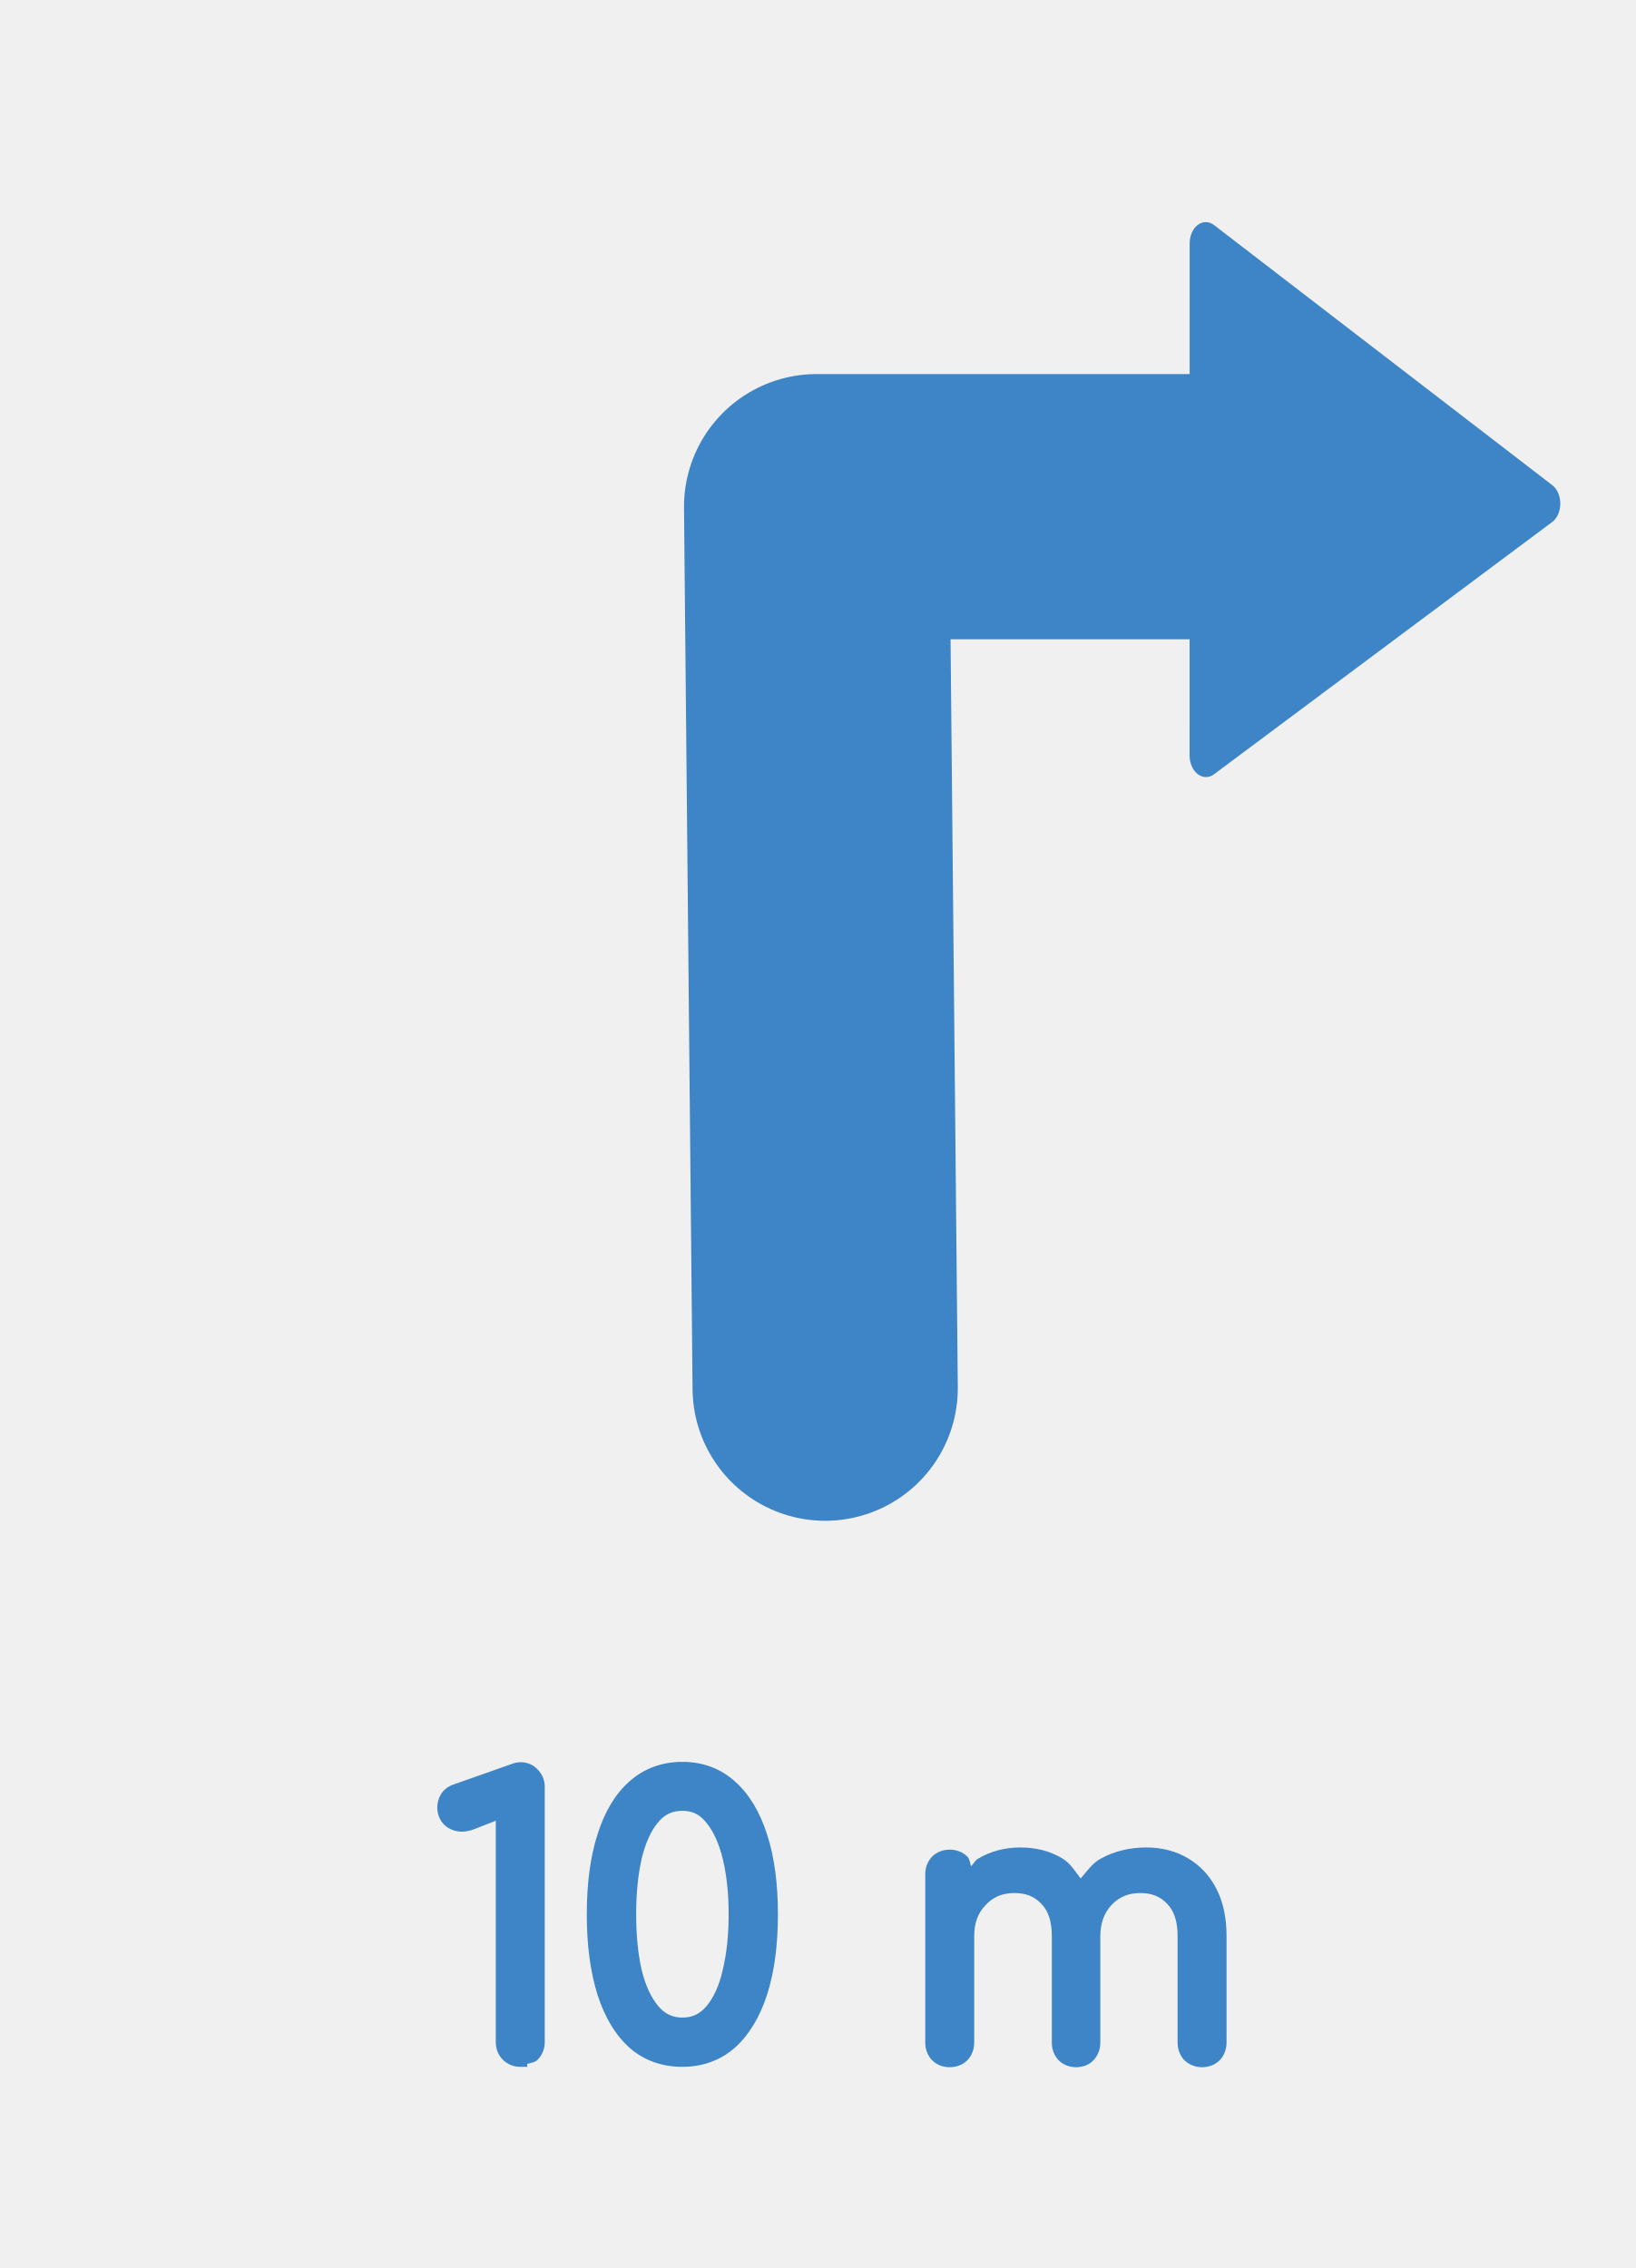
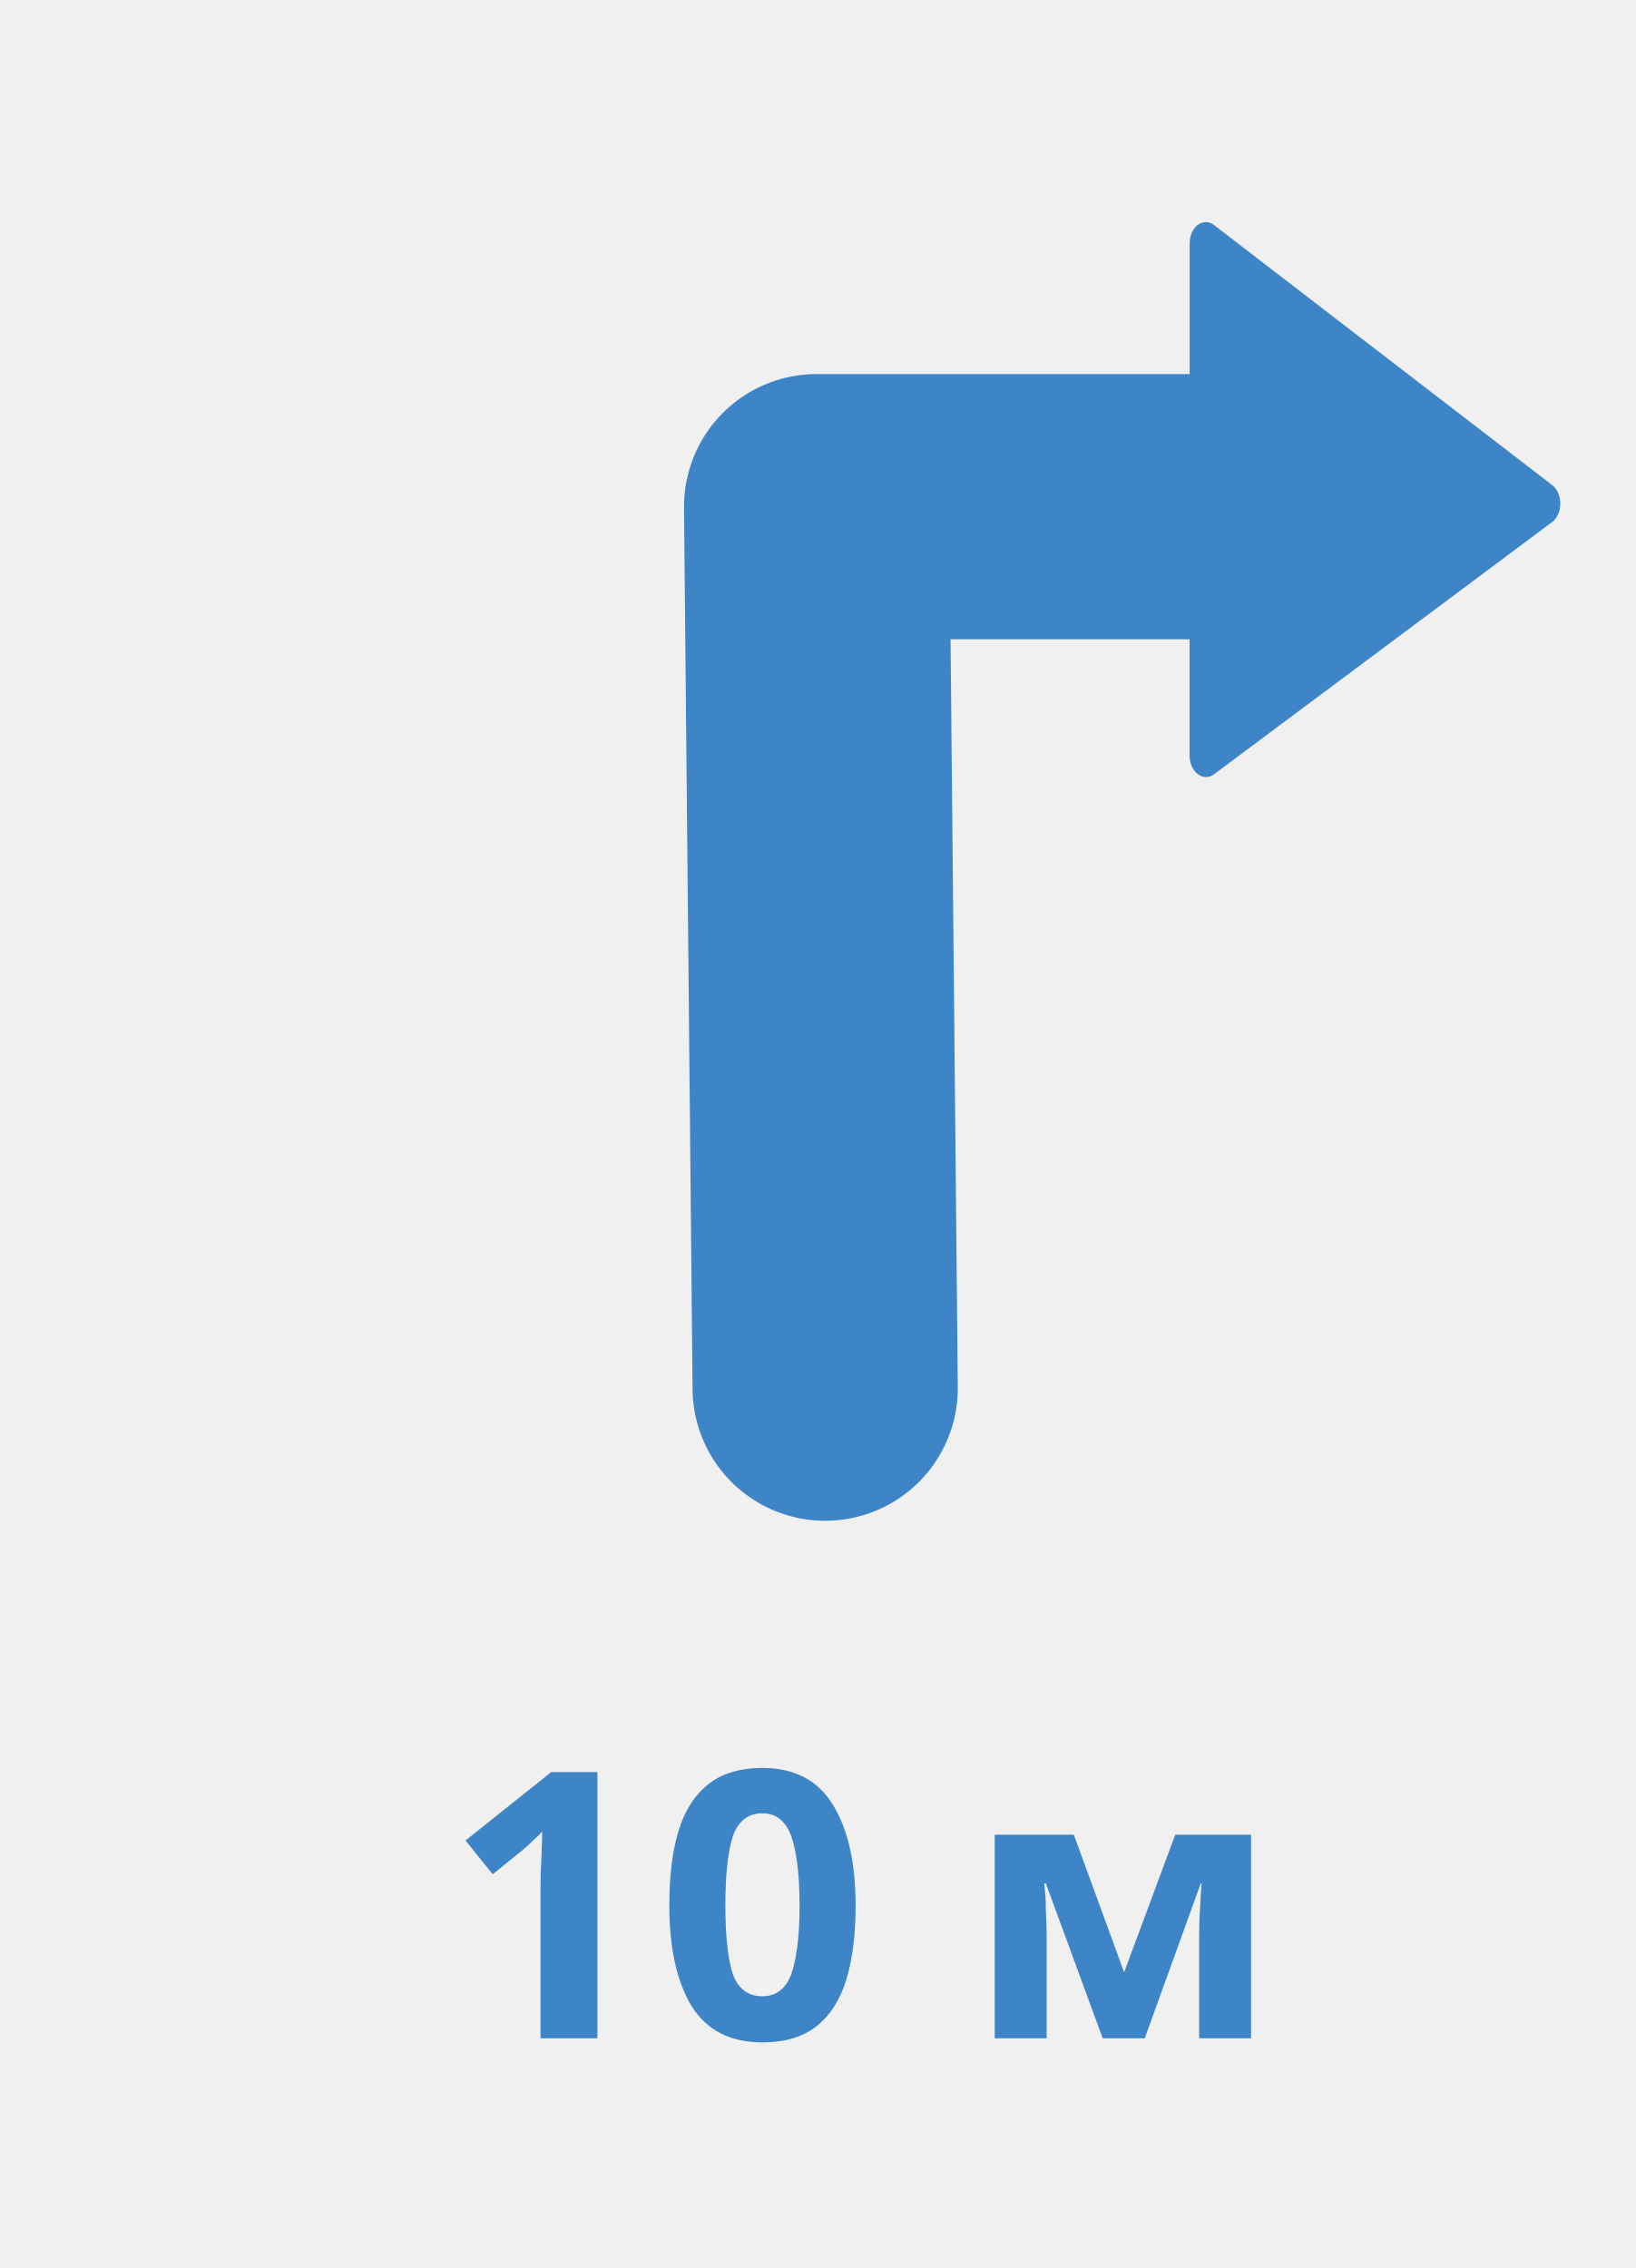
- <svg xmlns="http://www.w3.org/2000/svg" id="svg857" version="1.1" viewBox="0 0 31 43" height="43mm" width="31mm">
+ <svg xmlns="http://www.w3.org/2000/svg" width="31mm" height="43mm" viewBox="0 0 31 43" version="1.1" id="svg857">
  <defs id="defs851">
-     <marker style="overflow:visible" id="marker8131" refX="0" refY="0" orient="auto">
-       <path transform="scale(0.8)" style="fill:#000000;fill-opacity:1;fill-rule:evenodd;stroke:#000000;stroke-width:1pt;stroke-opacity:1" d="M 5.77,0 -2.88,5 V -5 Z" id="path8129" />
+     <marker orient="auto" refY="0" refX="0" id="marker8131" style="overflow:visible">
+       <path id="path8129" d="M 5.77,0 -2.88,5 V -5 Z" style="fill:#000000;fill-opacity:1;fill-rule:evenodd;stroke:#000000;stroke-width:1pt;stroke-opacity:1" transform="scale(0.8)" />
    </marker>
-     <marker style="overflow:visible" id="marker8079" refX="0" refY="0" orient="auto">
-       <path transform="scale(-0.6)" d="M 8.719,4.034 -2.207,0.016 8.719,-4.002 c -1.745,2.372 -1.735,5.617 -6e-7,8.035 z" style="fill:#000000;fill-opacity:1;fill-rule:evenodd;stroke:#000000;stroke-width:0.625;stroke-linejoin:round;stroke-opacity:1" id="path8077" />
+     <marker orient="auto" refY="0" refX="0" id="marker8079" style="overflow:visible">
+       <path id="path8077" style="fill:#000000;fill-opacity:1;fill-rule:evenodd;stroke:#000000;stroke-width:0.625;stroke-linejoin:round;stroke-opacity:1" d="M 8.719,4.034 -2.207,0.016 8.719,-4.002 c -1.745,2.372 -1.735,5.617 -6e-7,8.035 z" transform="scale(-0.6)" />
    </marker>
-     <marker style="overflow:visible" id="Arrow2Mend" refX="0" refY="0" orient="auto">
-       <path transform="scale(-0.6)" d="M 8.719,4.034 -2.207,0.016 8.719,-4.002 c -1.745,2.372 -1.735,5.617 -6e-7,8.035 z" style="fill:#000000;fill-opacity:1;fill-rule:evenodd;stroke:#000000;stroke-width:0.625;stroke-linejoin:round;stroke-opacity:1" id="path7191" />
+     <marker orient="auto" refY="0" refX="0" id="Arrow2Mend" style="overflow:visible">
+       <path id="path7191" style="fill:#000000;fill-opacity:1;fill-rule:evenodd;stroke:#000000;stroke-width:0.625;stroke-linejoin:round;stroke-opacity:1" d="M 8.719,4.034 -2.207,0.016 8.719,-4.002 c -1.745,2.372 -1.735,5.617 -6e-7,8.035 z" transform="scale(-0.6)" />
    </marker>
-     <marker style="overflow:visible" id="Arrow2Lend" refX="0" refY="0" orient="auto">
-       <path transform="matrix(-1.1,0,0,-1.1,-1.1,0)" d="M 8.719,4.034 -2.207,0.016 8.719,-4.002 c -1.745,2.372 -1.735,5.617 -6e-7,8.035 z" style="fill:#000000;fill-opacity:1;fill-rule:evenodd;stroke:#000000;stroke-width:0.625;stroke-linejoin:round;stroke-opacity:1" id="path7185" />
+     <marker orient="auto" refY="0" refX="0" id="Arrow2Lend" style="overflow:visible">
+       <path id="path7185" style="fill:#000000;fill-opacity:1;fill-rule:evenodd;stroke:#000000;stroke-width:0.625;stroke-linejoin:round;stroke-opacity:1" d="M 8.719,4.034 -2.207,0.016 8.719,-4.002 c -1.745,2.372 -1.735,5.617 -6e-7,8.035 z" transform="matrix(-1.1,0,0,-1.1,-1.1,0)" />
    </marker>
-     <marker id="ExperimentalArrow" refX="5" refY="3" orient="auto-start-reverse">
-       <path style="fill:context-stroke;stroke:#000000;stroke-opacity:1" d="M 10,3 0,6 V 0 Z" id="path7417" />
+     <marker orient="auto-start-reverse" refY="3" refX="5" id="ExperimentalArrow">
+       <path id="path7417" d="M 10,3 0,6 V 0 Z" style="fill:context-stroke;stroke:#000000;stroke-opacity:1" />
    </marker>
-     <marker style="overflow:visible" id="TriangleOutL" refX="0" refY="0" orient="auto">
-       <path transform="scale(0.8)" style="fill:#000000;fill-opacity:1;fill-rule:evenodd;stroke:#000000;stroke-width:1pt;stroke-opacity:1" d="M 5.77,0 -2.88,5 V -5 Z" id="path7306" />
+     <marker orient="auto" refY="0" refX="0" id="TriangleOutL" style="overflow:visible">
+       <path id="path7306" d="M 5.77,0 -2.88,5 V -5 Z" style="fill:#000000;fill-opacity:1;fill-rule:evenodd;stroke:#000000;stroke-width:1pt;stroke-opacity:1" transform="scale(0.8)" />
    </marker>
-     <marker style="overflow:visible" id="EmptyTriangleOutL" refX="0" refY="0" orient="auto">
-       <path transform="matrix(0.8,0,0,0.8,-4.8,0)" style="fill:#ffffff;fill-rule:evenodd;stroke:#000000;stroke-width:1pt;stroke-opacity:1" d="M 5.77,0 -2.88,5 V -5 Z" id="path7324" />
+     <marker orient="auto" refY="0" refX="0" id="EmptyTriangleOutL" style="overflow:visible">
+       <path id="path7324" d="M 5.77,0 -2.88,5 V -5 Z" style="fill:#ffffff;fill-rule:evenodd;stroke:#000000;stroke-width:1pt;stroke-opacity:1" transform="matrix(0.8,0,0,0.8,-4.8,0)" />
    </marker>
-     <marker orient="auto-start-reverse" refY="3" refX="5" id="ExperimentalArrow-3">
-       <path id="path7417-6" d="M 10,3 0,6 V 0 Z" style="fill:context-stroke;stroke:#000000;stroke-opacity:1" />
+     <marker id="ExperimentalArrow-3" refX="5" refY="3" orient="auto-start-reverse">
+       <path style="fill:context-stroke;stroke:#000000;stroke-opacity:1" d="M 10,3 0,6 V 0 Z" id="path7417-6" />
    </marker>
  </defs>
  <g id="layer1">
-     <g transform="translate(3.401784)" id="g8229">
-       <path id="path7162-0" d="M 12.24,26.319 12.078,9.606 h 7.648" style="fill:none;stroke:#3d85c6;stroke-width:5.028;stroke-linecap:round;stroke-linejoin:round;stroke-miterlimit:4;stroke-dasharray:none;stroke-opacity:1" />
-       <path d="m -212.423,150.435 7.373,-131.257 109.985,72.014 z" style="fill:#3d85c6;fill-opacity:1;stroke:#3d85c6;stroke-width:10.965;stroke-linecap:round;stroke-linejoin:round;stroke-miterlimit:4;stroke-dasharray:none;stroke-opacity:1;paint-order:markers fill stroke" id="path8207" transform="matrix(0.05620307,-0.0035009,0.0031468,0.0737857,30.92191,2.483779)" />
+     <g id="g8229" transform="translate(3.401784)">
+       <path style="fill:none;stroke:#3d85c6;stroke-width:5.028;stroke-linecap:round;stroke-linejoin:round;stroke-miterlimit:4;stroke-dasharray:none;stroke-opacity:1" d="M 12.24,26.319 12.078,9.606 h 7.648" id="path7162-0" />
+       <path transform="matrix(0.05620307,-0.0035009,0.0031468,0.0737857,30.92191,2.483779)" id="path8207" style="fill:#3d85c6;fill-opacity:1;stroke:#3d85c6;stroke-width:10.965;stroke-linecap:round;stroke-linejoin:round;stroke-miterlimit:4;stroke-dasharray:none;stroke-opacity:1;paint-order:markers fill stroke" d="m -212.423,150.435 7.373,-131.257 109.985,72.014 z" />
    </g>
-     <g style="font-style:normal;font-variant:normal;font-weight:600;font-stretch:normal;font-size:7.056px;line-height:1.25;font-family:Comfortaa;-inkscape-font-specification:'Comfortaa Semi-Bold';fill:#3d85c6;fill-opacity:1;stroke:#3d85c6;stroke-width:0.265;stroke-opacity:1" id="text8225" aria-label="10 m">
-       <g style="opacity:1" id="g9594">
-         <path id="path9596" d="m 9.855,39.054 c -0.085,0 -0.16,-0.031 -0.226,-0.092 -0.066,-0.066 -0.099,-0.146 -0.099,-0.24 v -4.396 l -0.579,0.226 c -0.071,0.028 -0.136,0.042 -0.198,0.042 -0.094,0 -0.174,-0.031 -0.24,-0.092 -0.061,-0.061 -0.092,-0.139 -0.092,-0.233 0,-0.066 0.016,-0.127 0.049,-0.183 0.033,-0.056 0.087,-0.099 0.162,-0.127 l 1.101,-0.388 c 0.024,-0.009 0.047,-0.016 0.071,-0.021 0.024,-0.005 0.045,-0.007 0.064,-0.007 0.099,0 0.176,0.033 0.233,0.099 0.061,0.061 0.092,0.139 0.092,0.233 v 4.847 c 0,0.094 -0.033,0.174 -0.099,0.24 -0.061,0.061 -0.141,0.092 -0.24,0.092 z" style="color:#000000;font-style:normal;font-variant:normal;font-weight:600;font-stretch:normal;font-size:7.056px;line-height:1.25;font-family:Comfortaa;-inkscape-font-specification:'Comfortaa Semi-Bold';font-variant-ligatures:normal;font-variant-position:normal;font-variant-caps:normal;font-variant-numeric:normal;font-variant-alternates:normal;font-variant-east-asian:normal;font-feature-settings:normal;font-variation-settings:normal;text-indent:0;text-align:start;text-decoration:none;text-decoration-line:none;text-decoration-style:solid;text-decoration-color:#000000;letter-spacing:normal;word-spacing:normal;text-transform:none;writing-mode:lr-tb;direction:ltr;text-orientation:mixed;dominant-baseline:auto;baseline-shift:baseline;text-anchor:start;white-space:normal;shape-padding:0;shape-margin:0;inline-size:0;clip-rule:nonzero;display:inline;overflow:visible;visibility:visible;isolation:auto;mix-blend-mode:normal;color-interpolation:sRGB;color-interpolation-filters:linearRGB;solid-color:#000000;solid-opacity:1;vector-effect:none;fill:#3d85c6;fill-opacity:1;fill-rule:nonzero;stroke:none;stroke-width:0.265;stroke-linecap:butt;stroke-linejoin:miter;stroke-miterlimit:4;stroke-dasharray:none;stroke-dashoffset:0;stroke-opacity:1.0;color-rendering:auto;image-rendering:auto;shape-rendering:auto;text-rendering:auto;enable-background:accumulate;stop-color:#000000;stop-opacity:1;" />
-         <path id="path9598" d="M 9.869 33.41 C 9.839 33.41 9.81 33.414 9.779 33.42 C 9.749 33.426 9.72 33.436 9.691 33.447 L 8.588 33.836 C 8.491 33.872 8.408 33.933 8.357 34.02 C 8.313 34.095 8.289 34.182 8.289 34.27 C 8.289 34.392 8.335 34.511 8.42 34.596 L 8.422 34.598 L 8.424 34.6 C 8.513 34.682 8.631 34.727 8.754 34.727 C 8.835 34.727 8.917 34.709 9 34.676 L 9.398 34.52 L 9.398 38.723 C 9.398 38.848 9.447 38.967 9.535 39.055 L 9.537 39.057 L 9.539 39.059 C 9.626 39.139 9.739 39.186 9.855 39.186 L 9.996 39.186 L 9.992 39.131 C 10.061 39.11 10.137 39.105 10.188 39.055 C 10.276 38.967 10.326 38.848 10.326 38.723 L 10.326 33.875 C 10.326 33.754 10.28 33.639 10.197 33.555 C 10.116 33.462 9.996 33.41 9.869 33.41 z M 9.869 33.676 C 9.939 33.676 9.97 33.692 10.002 33.729 L 10.004 33.732 L 10.008 33.736 C 10.045 33.773 10.061 33.81 10.061 33.875 L 10.061 38.723 C 10.061 38.786 10.044 38.826 10 38.869 C 9.964 38.905 9.927 38.922 9.855 38.922 C 9.804 38.922 9.765 38.907 9.721 38.867 C 9.679 38.824 9.662 38.785 9.662 38.723 L 9.662 34.133 L 8.902 34.43 C 8.844 34.453 8.795 34.463 8.754 34.463 C 8.69 34.463 8.648 34.447 8.605 34.408 C 8.57 34.372 8.555 34.334 8.555 34.27 C 8.555 34.226 8.564 34.189 8.586 34.152 C 8.601 34.126 8.625 34.104 8.678 34.084 L 9.781 33.695 L 9.783 33.695 C 9.8 33.689 9.817 33.683 9.832 33.68 C 9.849 33.676 9.861 33.676 9.869 33.676 z " style="color:#000000;font-style:normal;font-variant:normal;font-weight:600;font-stretch:normal;font-size:7.056px;line-height:1.25;font-family:Comfortaa;-inkscape-font-specification:'Comfortaa Semi-Bold';font-variant-ligatures:normal;font-variant-position:normal;font-variant-caps:normal;font-variant-numeric:normal;font-variant-alternates:normal;font-variant-east-asian:normal;font-feature-settings:normal;font-variation-settings:normal;text-indent:0;text-align:start;text-decoration:none;text-decoration-line:none;text-decoration-style:solid;text-decoration-color:#000000;letter-spacing:normal;word-spacing:normal;text-transform:none;writing-mode:lr-tb;direction:ltr;text-orientation:mixed;dominant-baseline:auto;baseline-shift:baseline;text-anchor:start;white-space:normal;shape-padding:0;shape-margin:0;inline-size:0;clip-rule:nonzero;display:inline;overflow:visible;visibility:visible;isolation:auto;mix-blend-mode:normal;color-interpolation:sRGB;color-interpolation-filters:linearRGB;solid-color:#000000;solid-opacity:1;vector-effect:none;fill:#3d85c6;fill-opacity:1;fill-rule:nonzero;stroke:none;stroke-width:0.265;stroke-linecap:butt;stroke-linejoin:miter;stroke-miterlimit:4;stroke-dasharray:none;stroke-dashoffset:0;stroke-opacity:1.0;color-rendering:auto;image-rendering:auto;shape-rendering:auto;text-rendering:auto;enable-background:accumulate;stop-color:#000000;stop-opacity:1;" />
-       </g>
-       <g style="opacity:1" id="g9600">
-         <path id="path9602" d="m 12.936,39.054 c -0.357,0 -0.661,-0.108 -0.91,-0.325 -0.249,-0.221 -0.44,-0.536 -0.572,-0.945 -0.132,-0.414 -0.198,-0.91 -0.198,-1.489 0,-0.579 0.066,-1.072 0.198,-1.482 0.132,-0.414 0.322,-0.729 0.572,-0.945 0.249,-0.221 0.553,-0.332 0.91,-0.332 0.357,0 0.661,0.113 0.91,0.339 0.249,0.221 0.44,0.539 0.572,0.953 0.132,0.409 0.198,0.898 0.198,1.468 0,0.569 -0.066,1.061 -0.198,1.475 -0.132,0.409 -0.322,0.727 -0.572,0.953 -0.249,0.221 -0.553,0.332 -0.91,0.332 z m 0,-0.67 c 0.226,0 0.414,-0.089 0.564,-0.268 0.151,-0.183 0.261,-0.433 0.332,-0.748 0.075,-0.315 0.113,-0.673 0.113,-1.072 0,-0.4 -0.038,-0.757 -0.113,-1.072 -0.075,-0.315 -0.188,-0.564 -0.339,-0.748 -0.146,-0.183 -0.332,-0.275 -0.557,-0.275 -0.23,0 -0.421,0.092 -0.572,0.275 -0.146,0.179 -0.256,0.426 -0.332,0.741 -0.071,0.315 -0.106,0.675 -0.106,1.08 0,0.405 0.035,0.764 0.106,1.08 0.075,0.31 0.188,0.557 0.339,0.741 0.151,0.179 0.339,0.268 0.564,0.268 z" style="color:#000000;font-style:normal;font-variant:normal;font-weight:600;font-stretch:normal;font-size:7.056px;line-height:1.25;font-family:Comfortaa;-inkscape-font-specification:'Comfortaa Semi-Bold';font-variant-ligatures:normal;font-variant-position:normal;font-variant-caps:normal;font-variant-numeric:normal;font-variant-alternates:normal;font-variant-east-asian:normal;font-feature-settings:normal;font-variation-settings:normal;text-indent:0;text-align:start;text-decoration:none;text-decoration-line:none;text-decoration-style:solid;text-decoration-color:#000000;letter-spacing:normal;word-spacing:normal;text-transform:none;writing-mode:lr-tb;direction:ltr;text-orientation:mixed;dominant-baseline:auto;baseline-shift:baseline;text-anchor:start;white-space:normal;shape-padding:0;shape-margin:0;inline-size:0;clip-rule:nonzero;display:inline;overflow:visible;visibility:visible;isolation:auto;mix-blend-mode:normal;color-interpolation:sRGB;color-interpolation-filters:linearRGB;solid-color:#000000;solid-opacity:1;vector-effect:none;fill:#3d85c6;fill-opacity:1;fill-rule:nonzero;stroke:none;stroke-width:0.265;stroke-linecap:butt;stroke-linejoin:miter;stroke-miterlimit:4;stroke-dasharray:none;stroke-dashoffset:0;stroke-opacity:1.0;color-rendering:auto;image-rendering:auto;shape-rendering:auto;text-rendering:auto;enable-background:accumulate;stop-color:#000000;stop-opacity:1;" />
-         <path id="path9604" d="M 12.936 33.404 C 12.552 33.404 12.212 33.527 11.939 33.768 C 11.667 34.004 11.465 34.343 11.328 34.773 C 11.191 35.2 11.123 35.706 11.123 36.295 C 11.123 36.884 11.191 37.393 11.328 37.824 C 11.465 38.25 11.667 38.588 11.938 38.828 L 11.939 38.83 C 12.212 39.067 12.551 39.186 12.936 39.186 C 13.32 39.186 13.661 39.062 13.934 38.82 C 14.204 38.576 14.406 38.236 14.543 37.811 C 14.68 37.38 14.746 36.874 14.746 36.295 C 14.746 35.716 14.68 35.213 14.543 34.787 C 14.406 34.357 14.204 34.018 13.934 33.777 C 13.661 33.53 13.321 33.404 12.936 33.404 z M 12.936 33.668 C 13.265 33.668 13.532 33.768 13.758 33.973 L 13.758 33.975 C 13.985 34.176 14.165 34.47 14.291 34.867 C 14.417 35.259 14.482 35.736 14.482 36.295 C 14.482 36.854 14.417 37.333 14.291 37.73 C 14.165 38.122 13.985 38.417 13.758 38.623 C 13.532 38.823 13.266 38.922 12.936 38.922 C 12.606 38.922 12.339 38.826 12.113 38.631 L 12.111 38.629 C 11.885 38.427 11.706 38.136 11.58 37.744 C 11.454 37.347 11.389 36.863 11.389 36.295 C 11.389 35.726 11.454 35.245 11.58 34.854 C 11.706 34.456 11.885 34.165 12.111 33.969 L 12.113 33.967 C 12.339 33.767 12.605 33.668 12.936 33.668 z M 12.936 34.066 C 12.67 34.066 12.433 34.182 12.262 34.391 C 12.099 34.59 11.983 34.857 11.904 35.186 L 11.902 35.188 C 11.829 35.514 11.795 35.883 11.795 36.295 C 11.795 36.707 11.829 37.077 11.902 37.404 L 11.904 37.404 L 11.904 37.406 C 11.983 37.731 12.103 37.996 12.27 38.199 L 12.27 38.201 C 12.441 38.405 12.675 38.516 12.936 38.516 C 13.196 38.516 13.43 38.405 13.602 38.201 L 13.602 38.199 C 13.769 37.995 13.887 37.727 13.961 37.398 L 13.961 37.396 C 14.039 37.069 14.076 36.702 14.076 36.295 C 14.076 35.887 14.039 35.519 13.961 35.191 C 13.883 34.863 13.762 34.596 13.596 34.393 C 13.429 34.183 13.197 34.066 12.936 34.066 z M 12.936 34.332 C 13.125 34.332 13.264 34.399 13.389 34.557 L 13.391 34.559 C 13.524 34.722 13.631 34.952 13.703 35.254 C 13.775 35.557 13.812 35.903 13.812 36.295 C 13.812 36.686 13.775 37.033 13.703 37.336 L 13.703 37.338 C 13.636 37.638 13.531 37.867 13.398 38.029 C 13.269 38.183 13.126 38.252 12.936 38.252 C 12.745 38.252 12.602 38.183 12.473 38.029 C 12.339 37.866 12.234 37.64 12.162 37.346 C 12.094 37.042 12.059 36.692 12.059 36.295 C 12.059 35.898 12.094 35.548 12.162 35.244 C 12.234 34.944 12.338 34.716 12.467 34.559 C 12.596 34.401 12.74 34.332 12.936 34.332 z " style="color:#000000;font-style:normal;font-variant:normal;font-weight:600;font-stretch:normal;font-size:7.056px;line-height:1.25;font-family:Comfortaa;-inkscape-font-specification:'Comfortaa Semi-Bold';font-variant-ligatures:normal;font-variant-position:normal;font-variant-caps:normal;font-variant-numeric:normal;font-variant-alternates:normal;font-variant-east-asian:normal;font-feature-settings:normal;font-variation-settings:normal;text-indent:0;text-align:start;text-decoration:none;text-decoration-line:none;text-decoration-style:solid;text-decoration-color:#000000;letter-spacing:normal;word-spacing:normal;text-transform:none;writing-mode:lr-tb;direction:ltr;text-orientation:mixed;dominant-baseline:auto;baseline-shift:baseline;text-anchor:start;white-space:normal;shape-padding:0;shape-margin:0;inline-size:0;clip-rule:nonzero;display:inline;overflow:visible;visibility:visible;isolation:auto;mix-blend-mode:normal;color-interpolation:sRGB;color-interpolation-filters:linearRGB;solid-color:#000000;solid-opacity:1;vector-effect:none;fill:#3d85c6;fill-opacity:1;fill-rule:nonzero;stroke:none;stroke-width:0.265;stroke-linecap:butt;stroke-linejoin:miter;stroke-miterlimit:4;stroke-dasharray:none;stroke-dashoffset:0;stroke-opacity:1.0;color-rendering:auto;image-rendering:auto;shape-rendering:auto;text-rendering:auto;enable-background:accumulate;stop-color:#000000;stop-opacity:1;" />
-       </g>
-       <g style="opacity:1" id="g9606">
-         <path id="path9608" d="m 22.786,39.061 c -0.094,0 -0.174,-0.031 -0.24,-0.092 -0.061,-0.066 -0.092,-0.146 -0.092,-0.24 V 36.704 c 0,-0.306 -0.078,-0.539 -0.233,-0.699 -0.155,-0.165 -0.357,-0.247 -0.607,-0.247 -0.259,0 -0.473,0.089 -0.642,0.268 -0.165,0.179 -0.247,0.409 -0.247,0.691 h -0.55 c 0,-0.306 0.066,-0.576 0.198,-0.811 0.132,-0.235 0.315,-0.419 0.55,-0.55 0.235,-0.132 0.503,-0.198 0.804,-0.198 0.273,0 0.513,0.061 0.72,0.183 0.212,0.122 0.376,0.299 0.494,0.529 0.118,0.23 0.176,0.508 0.176,0.833 v 2.025 c 0,0.094 -0.031,0.174 -0.092,0.24 -0.061,0.061 -0.141,0.092 -0.24,0.092 z m -4.784,0 c -0.099,0 -0.179,-0.031 -0.24,-0.092 -0.061,-0.066 -0.092,-0.146 -0.092,-0.24 v -3.196 c 0,-0.099 0.031,-0.179 0.092,-0.24 0.061,-0.061 0.141,-0.092 0.24,-0.092 0.099,0 0.179,0.031 0.24,0.092 0.061,0.061 0.092,0.141 0.092,0.24 v 3.196 c 0,0.094 -0.031,0.174 -0.092,0.24 -0.061,0.061 -0.141,0.092 -0.24,0.092 z m 2.399,0 c -0.099,0 -0.179,-0.031 -0.24,-0.092 -0.061,-0.066 -0.092,-0.146 -0.092,-0.24 V 36.704 c 0,-0.306 -0.078,-0.539 -0.233,-0.699 -0.155,-0.165 -0.357,-0.247 -0.607,-0.247 -0.259,0 -0.473,0.089 -0.642,0.268 -0.169,0.174 -0.254,0.4 -0.254,0.677 h -0.43 c 0.005,-0.301 0.068,-0.567 0.191,-0.797 0.122,-0.235 0.292,-0.419 0.508,-0.55 0.216,-0.132 0.463,-0.198 0.741,-0.198 0.273,0 0.513,0.061 0.72,0.183 0.212,0.122 0.374,0.299 0.487,0.529 0.118,0.23 0.176,0.508 0.176,0.833 v 2.025 c 0,0.094 -0.031,0.174 -0.092,0.24 -0.056,0.061 -0.134,0.092 -0.233,0.092 z" style="color:#000000;font-style:normal;font-variant:normal;font-weight:600;font-stretch:normal;font-size:7.056px;line-height:1.25;font-family:Comfortaa;-inkscape-font-specification:'Comfortaa Semi-Bold';font-variant-ligatures:normal;font-variant-position:normal;font-variant-caps:normal;font-variant-numeric:normal;font-variant-alternates:normal;font-variant-east-asian:normal;font-feature-settings:normal;font-variation-settings:normal;text-indent:0;text-align:start;text-decoration:none;text-decoration-line:none;text-decoration-style:solid;text-decoration-color:#000000;letter-spacing:normal;word-spacing:normal;text-transform:none;writing-mode:lr-tb;direction:ltr;text-orientation:mixed;dominant-baseline:auto;baseline-shift:baseline;text-anchor:start;white-space:normal;shape-padding:0;shape-margin:0;inline-size:0;clip-rule:nonzero;display:inline;overflow:visible;visibility:visible;isolation:auto;mix-blend-mode:normal;color-interpolation:sRGB;color-interpolation-filters:linearRGB;solid-color:#000000;solid-opacity:1;vector-effect:none;fill:#3d85c6;fill-opacity:1;fill-rule:nonzero;stroke:none;stroke-width:0.265;stroke-linecap:butt;stroke-linejoin:miter;stroke-miterlimit:4;stroke-dasharray:none;stroke-dashoffset:0;stroke-opacity:1.0;color-rendering:auto;image-rendering:auto;shape-rendering:auto;text-rendering:auto;enable-background:accumulate;stop-color:#000000;stop-opacity:1;" />
-         <path id="path9610" d="M 19.344 35.027 C 19.045 35.027 18.771 35.099 18.533 35.244 C 18.479 35.277 18.455 35.342 18.406 35.381 C 18.385 35.318 18.383 35.246 18.336 35.199 C 18.25 35.113 18.128 35.068 18.002 35.068 C 17.876 35.068 17.756 35.113 17.67 35.199 C 17.584 35.286 17.539 35.407 17.539 35.533 L 17.539 38.729 C 17.539 38.851 17.583 38.97 17.666 39.059 L 17.668 39.061 L 17.67 39.062 C 17.756 39.149 17.876 39.193 18.002 39.193 C 18.128 39.193 18.25 39.149 18.336 39.062 L 18.338 39.061 L 18.34 39.059 C 18.422 38.97 18.467 38.851 18.467 38.729 L 18.467 36.836 L 18.467 36.705 C 18.467 36.454 18.539 36.268 18.684 36.119 L 18.684 36.117 C 18.83 35.963 19.002 35.891 19.23 35.891 C 19.451 35.891 19.609 35.957 19.74 36.096 L 19.742 36.098 C 19.868 36.227 19.938 36.422 19.938 36.705 L 19.938 38.729 C 19.938 38.851 19.982 38.97 20.064 39.059 L 20.066 39.061 L 20.068 39.062 C 20.155 39.149 20.274 39.193 20.4 39.193 C 20.526 39.193 20.648 39.148 20.73 39.059 C 20.813 38.97 20.857 38.851 20.857 38.729 L 20.857 36.852 L 20.857 36.719 C 20.857 36.462 20.929 36.27 21.07 36.117 C 21.216 35.964 21.388 35.891 21.615 35.891 C 21.835 35.891 21.994 35.957 22.125 36.096 L 22.127 36.098 C 22.253 36.227 22.322 36.422 22.322 36.705 L 22.322 38.729 C 22.322 38.851 22.367 38.97 22.449 39.059 L 22.453 39.062 L 22.457 39.066 C 22.546 39.149 22.662 39.193 22.785 39.193 C 22.911 39.193 23.033 39.149 23.119 39.062 L 23.121 39.061 L 23.123 39.059 C 23.206 38.97 23.25 38.851 23.25 38.729 L 23.25 36.705 C 23.25 36.365 23.188 36.065 23.059 35.812 C 22.931 35.562 22.747 35.364 22.514 35.229 C 22.285 35.094 22.02 35.027 21.729 35.027 C 21.408 35.027 21.116 35.099 20.859 35.242 C 20.7 35.331 20.601 35.482 20.484 35.615 C 20.377 35.474 20.283 35.318 20.129 35.229 C 19.9 35.094 19.636 35.027 19.344 35.027 z M 19.344 35.291 C 19.597 35.291 19.811 35.348 19.996 35.457 C 20.131 35.535 20.215 35.668 20.305 35.795 C 20.293 35.814 20.269 35.822 20.258 35.842 C 20.16 36.017 20.142 36.233 20.111 36.441 C 20.072 36.249 20.055 36.041 19.932 35.914 C 19.752 35.725 19.508 35.627 19.23 35.627 C 18.942 35.627 18.686 35.733 18.494 35.936 C 18.476 35.954 18.483 35.988 18.467 36.008 L 18.467 35.691 C 18.537 35.62 18.585 35.522 18.672 35.469 C 18.867 35.35 19.087 35.291 19.344 35.291 z M 21.729 35.291 C 21.982 35.291 22.196 35.348 22.381 35.457 C 22.571 35.567 22.717 35.721 22.824 35.932 C 22.93 36.14 22.986 36.396 22.986 36.705 L 22.986 38.729 C 22.986 38.792 22.969 38.833 22.932 38.875 C 22.896 38.911 22.857 38.928 22.785 38.928 C 22.722 38.928 22.682 38.912 22.641 38.875 C 22.603 38.833 22.586 38.792 22.586 38.729 L 22.586 36.705 C 22.586 36.377 22.501 36.104 22.316 35.914 C 22.137 35.725 21.893 35.627 21.615 35.627 C 21.326 35.627 21.069 35.732 20.877 35.936 L 20.877 35.938 L 20.875 35.938 C 20.799 36.02 20.807 36.15 20.762 36.252 C 20.73 36.106 20.731 35.939 20.668 35.814 L 20.668 35.812 C 20.666 35.808 20.659 35.807 20.656 35.803 C 20.756 35.682 20.846 35.553 20.988 35.473 C 21.202 35.353 21.447 35.291 21.729 35.291 z M 18.002 35.334 C 18.073 35.334 18.112 35.351 18.148 35.387 C 18.184 35.423 18.201 35.462 18.201 35.533 L 18.201 35.604 C 18.13 35.689 18.03 35.743 17.977 35.846 C 17.864 36.058 17.823 36.31 17.803 36.572 L 17.803 35.533 C 17.803 35.462 17.82 35.423 17.855 35.387 C 17.891 35.351 17.93 35.334 18.002 35.334 z M 18.201 36.01 L 18.201 36.572 L 18.066 36.572 C 18.085 36.367 18.121 36.173 18.201 36.01 z M 20.463 36.078 C 20.52 36.227 20.557 36.394 20.568 36.586 L 20.34 36.586 C 20.354 36.401 20.393 36.23 20.463 36.078 z M 17.803 36.836 L 18.201 36.836 L 18.201 38.729 C 18.201 38.793 18.185 38.835 18.146 38.877 C 18.111 38.912 18.072 38.928 18.002 38.928 C 17.932 38.928 17.893 38.912 17.857 38.877 C 17.819 38.835 17.803 38.793 17.803 38.729 L 17.803 36.836 z M 20.201 36.852 L 20.594 36.852 L 20.594 38.729 C 20.594 38.794 20.577 38.836 20.537 38.879 C 20.507 38.912 20.472 38.928 20.4 38.928 C 20.329 38.928 20.292 38.911 20.256 38.875 C 20.218 38.833 20.201 38.792 20.201 38.729 L 20.201 36.852 z " style="color:#000000;font-style:normal;font-variant:normal;font-weight:600;font-stretch:normal;font-size:7.056px;line-height:1.25;font-family:Comfortaa;-inkscape-font-specification:'Comfortaa Semi-Bold';font-variant-ligatures:normal;font-variant-position:normal;font-variant-caps:normal;font-variant-numeric:normal;font-variant-alternates:normal;font-variant-east-asian:normal;font-feature-settings:normal;font-variation-settings:normal;text-indent:0;text-align:start;text-decoration:none;text-decoration-line:none;text-decoration-style:solid;text-decoration-color:#000000;letter-spacing:normal;word-spacing:normal;text-transform:none;writing-mode:lr-tb;direction:ltr;text-orientation:mixed;dominant-baseline:auto;baseline-shift:baseline;text-anchor:start;white-space:normal;shape-padding:0;shape-margin:0;inline-size:0;clip-rule:nonzero;display:inline;overflow:visible;visibility:visible;isolation:auto;mix-blend-mode:normal;color-interpolation:sRGB;color-interpolation-filters:linearRGB;solid-color:#000000;solid-opacity:1;vector-effect:none;fill:#3d85c6;fill-opacity:1;fill-rule:nonzero;stroke:none;stroke-width:0.265;stroke-linecap:butt;stroke-linejoin:miter;stroke-miterlimit:4;stroke-dasharray:none;stroke-dashoffset:0;stroke-opacity:1.0;color-rendering:auto;image-rendering:auto;shape-rendering:auto;text-rendering:auto;enable-background:accumulate;stop-color:#000000;stop-opacity:1;" />
-       </g>
-     </g>
+     <text id="text15410" y="38.644" x="8.403" style="font-style:normal;font-variant:normal;font-weight:bold;font-stretch:normal;font-size:7.056px;line-height:1.25;font-family:Montserrat;-inkscape-font-specification:'Montserrat Bold';fill:#3d85c6;fill-opacity:1;stroke:#3d85c6;stroke-width:0;stroke-miterlimit:4;stroke-dasharray:none;stroke-opacity:1" xml:space="preserve">
+       <tspan style="font-style:normal;font-variant:normal;font-weight:bold;font-stretch:normal;font-size:7.056px;font-family:Montserrat;-inkscape-font-specification:'Montserrat Bold';fill:#3d85c6;fill-opacity:1;stroke:#3d85c6;stroke-width:0;stroke-miterlimit:4;stroke-dasharray:none;stroke-opacity:1" y="38.644" x="8.403" id="tspan15408">10 м</tspan>
+     </text>
+     <text id="text15414" y="39.499" x="74.461" style="font-size:25.4px;line-height:1.25;font-family:Orbitron;-inkscape-font-specification:Orbitron;stroke-width:0.265" xml:space="preserve">
+       <tspan style="stroke-width:0.265" y="39.499" x="74.461" id="tspan15412" />
+     </text>
  </g>
</svg>
